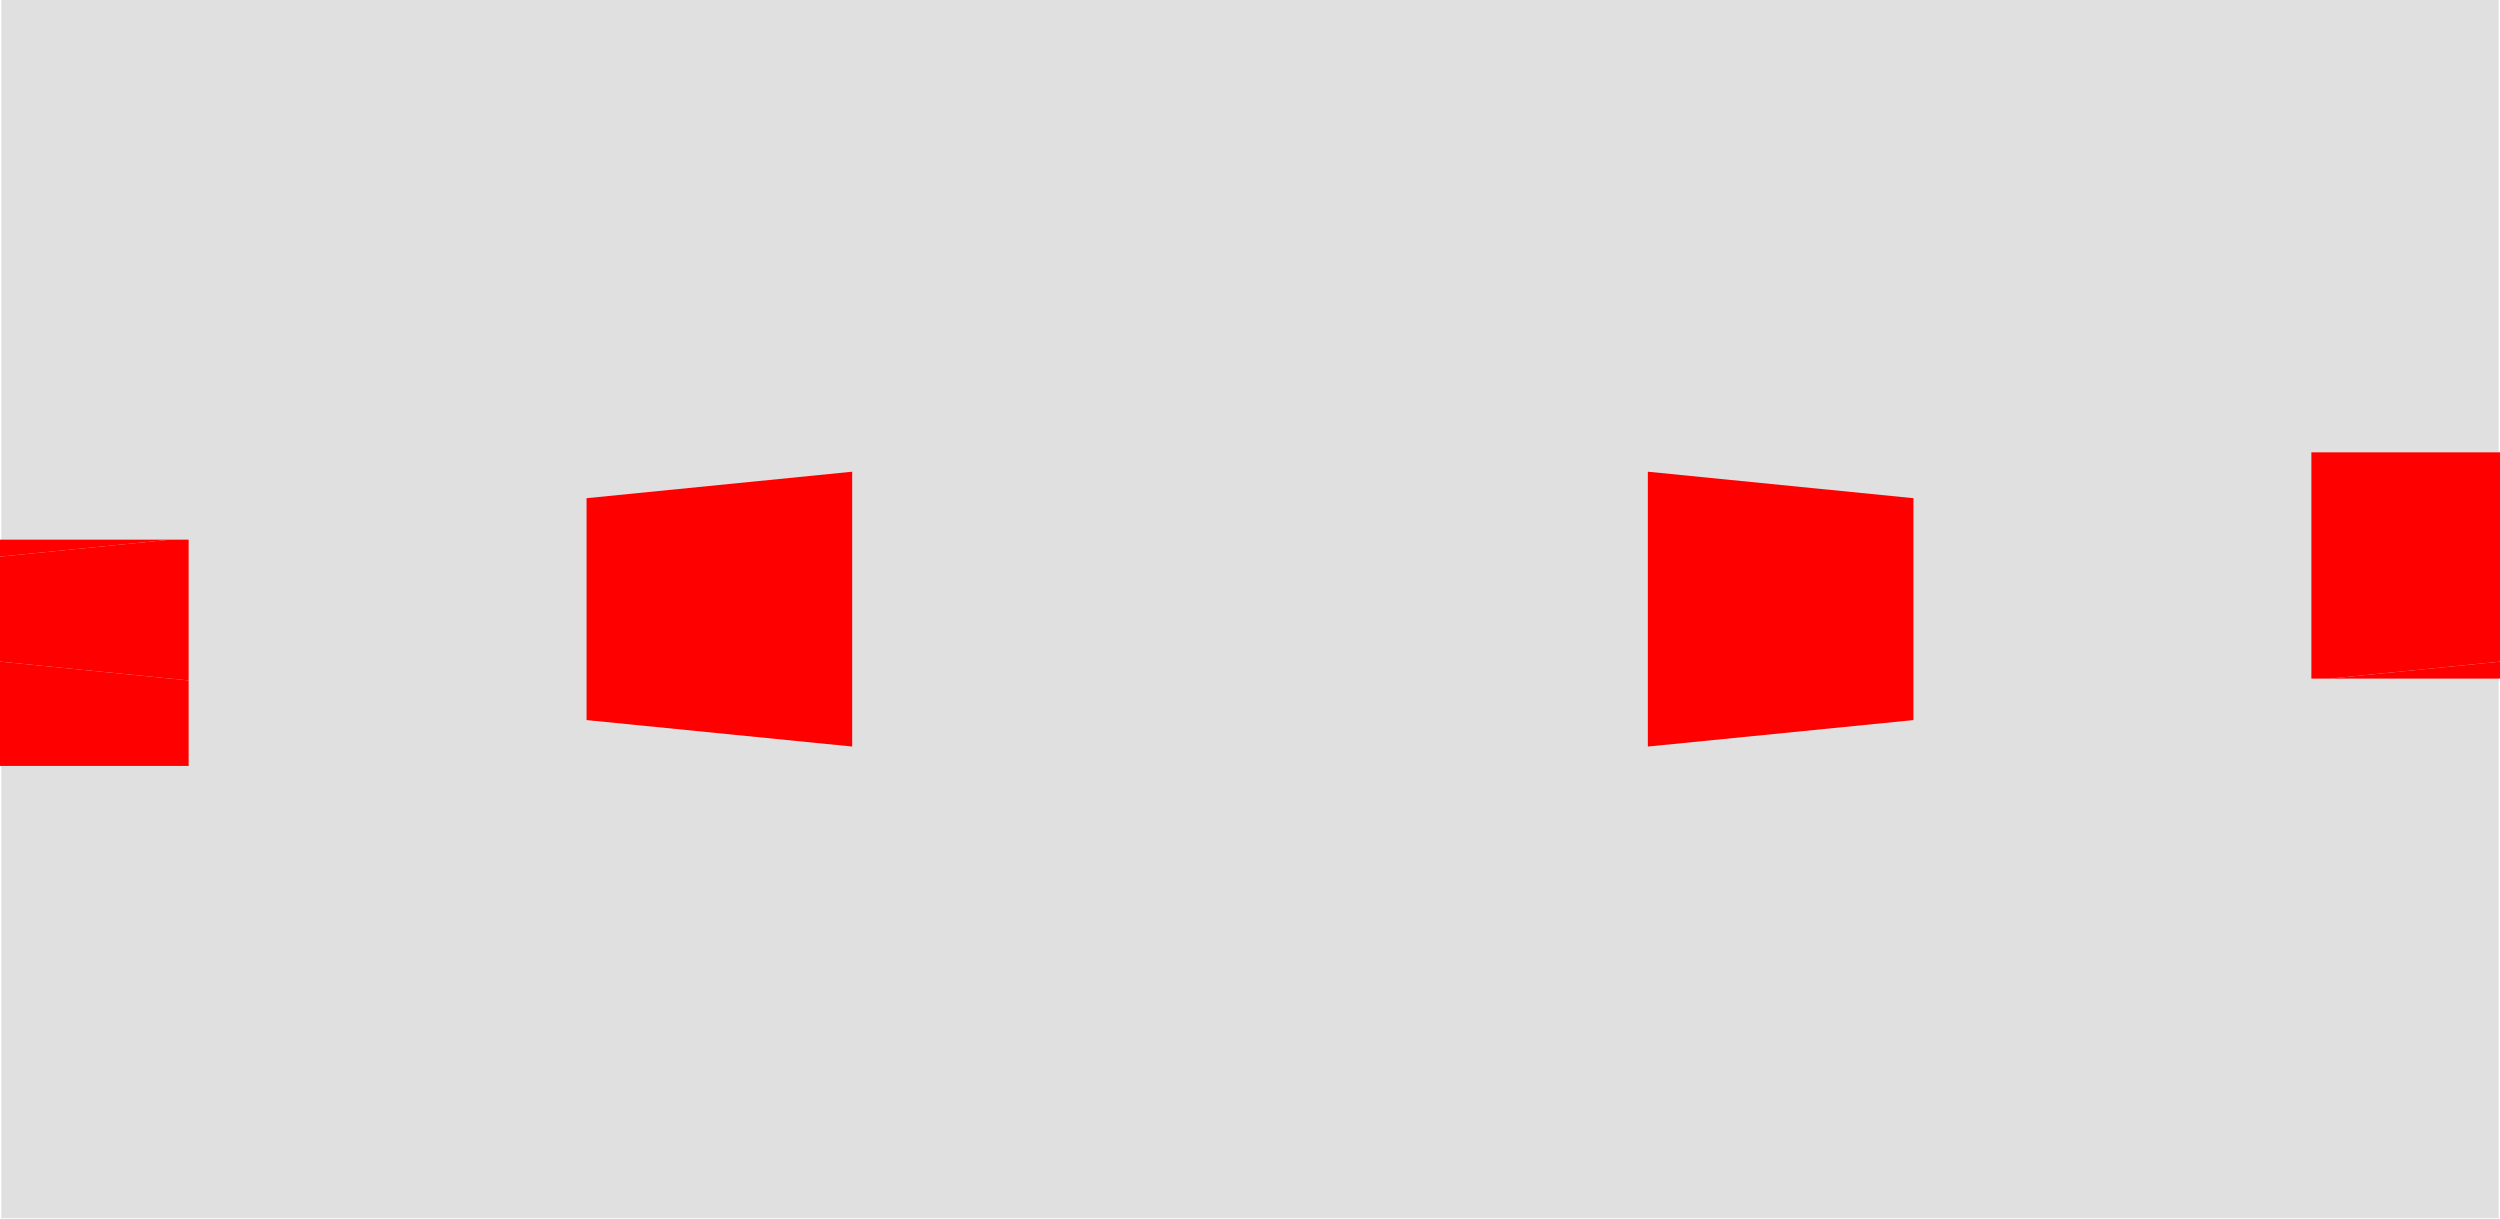
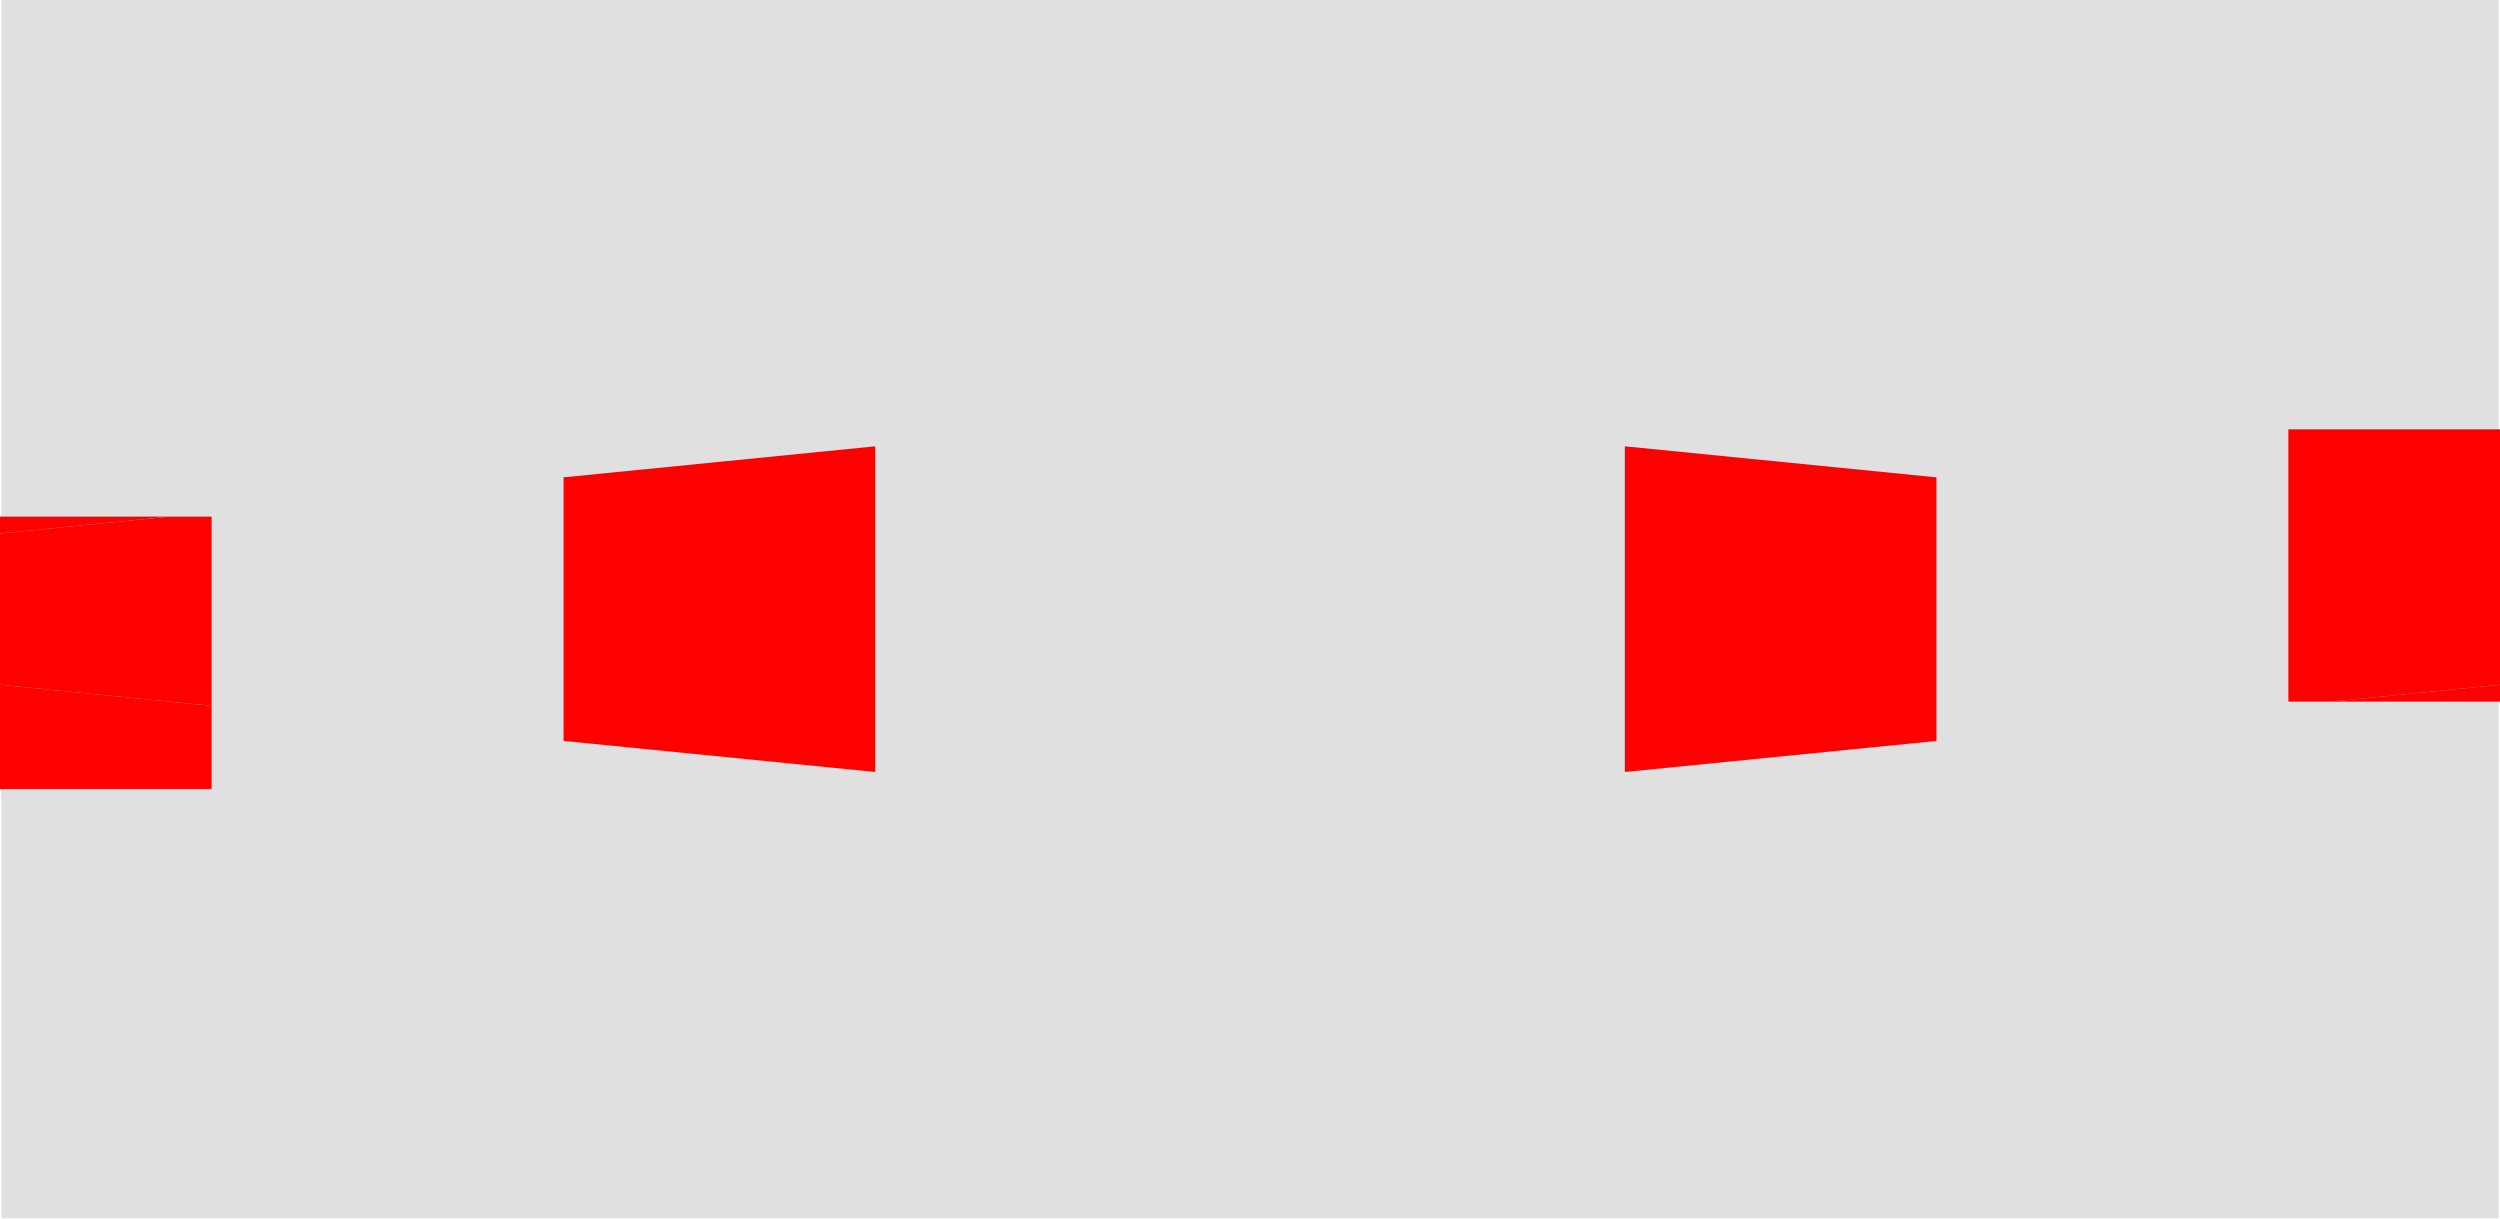
<svg xmlns="http://www.w3.org/2000/svg" width="1654" height="806" viewBox="0 0 1654.1 806.9">
  <rect width="1654.1" height="806.9" fill="#e0e0e0" />
-   <polygon points="387.633,476.937 563.554,494.465 563.554,312.435 387.633,329.963" fill="red" />
-   <polygon points="-15.24,370.103 -15.24,436.797 124.065,450.677 124.065,357.426 111.996,357.426" fill="red" />
-   <polygon points="-15.24,357.426 -15.24,370.103 111.996,357.426" fill="red" />
-   <polygon points="1090.553,494.465 1266.473,476.937 1266.473,329.963 1090.553,312.435" fill="red" />
-   <polygon points="1530.035,449.474 1542.111,449.474 1669.34,436.798 1669.34,299.614 1530.035,299.614" fill="red" />
-   <polygon points="1542.111,449.474 1669.34,449.474 1669.34,436.798" fill="red" />
-   <polygon points="-15.24,436.797 -15.24,507.286 124.065,507.286 124.065,450.677" fill="red" />
+   <polygon points="372.393,490.734 578.794,511.298 578.794,295.602 372.393,316.166" fill="red" />
+   <polygon points="-30.48,450.595 139.305,467.511 139.305,342.186 111.238,342.186 -30.48,356.305" fill="red" />
+   <polygon points="-30.48,342.186 -30.48,356.305 111.238,342.186" fill="red" />
+   <polygon points="1075.313,511.298 1281.713,490.734 1281.713,316.166 1075.313,295.602" fill="red" />
+   <polygon points="1514.795,464.714 1542.868,464.714 1684.58,450.595 1684.58,284.374 1514.795,284.374" fill="red" />
+   <polygon points="1542.868,464.714 1684.58,464.714 1684.58,450.595" fill="red" />
+   <polygon points="-30.48,522.526 139.305,522.526 139.305,467.511 -30.48,450.595" fill="red" />
</svg>
